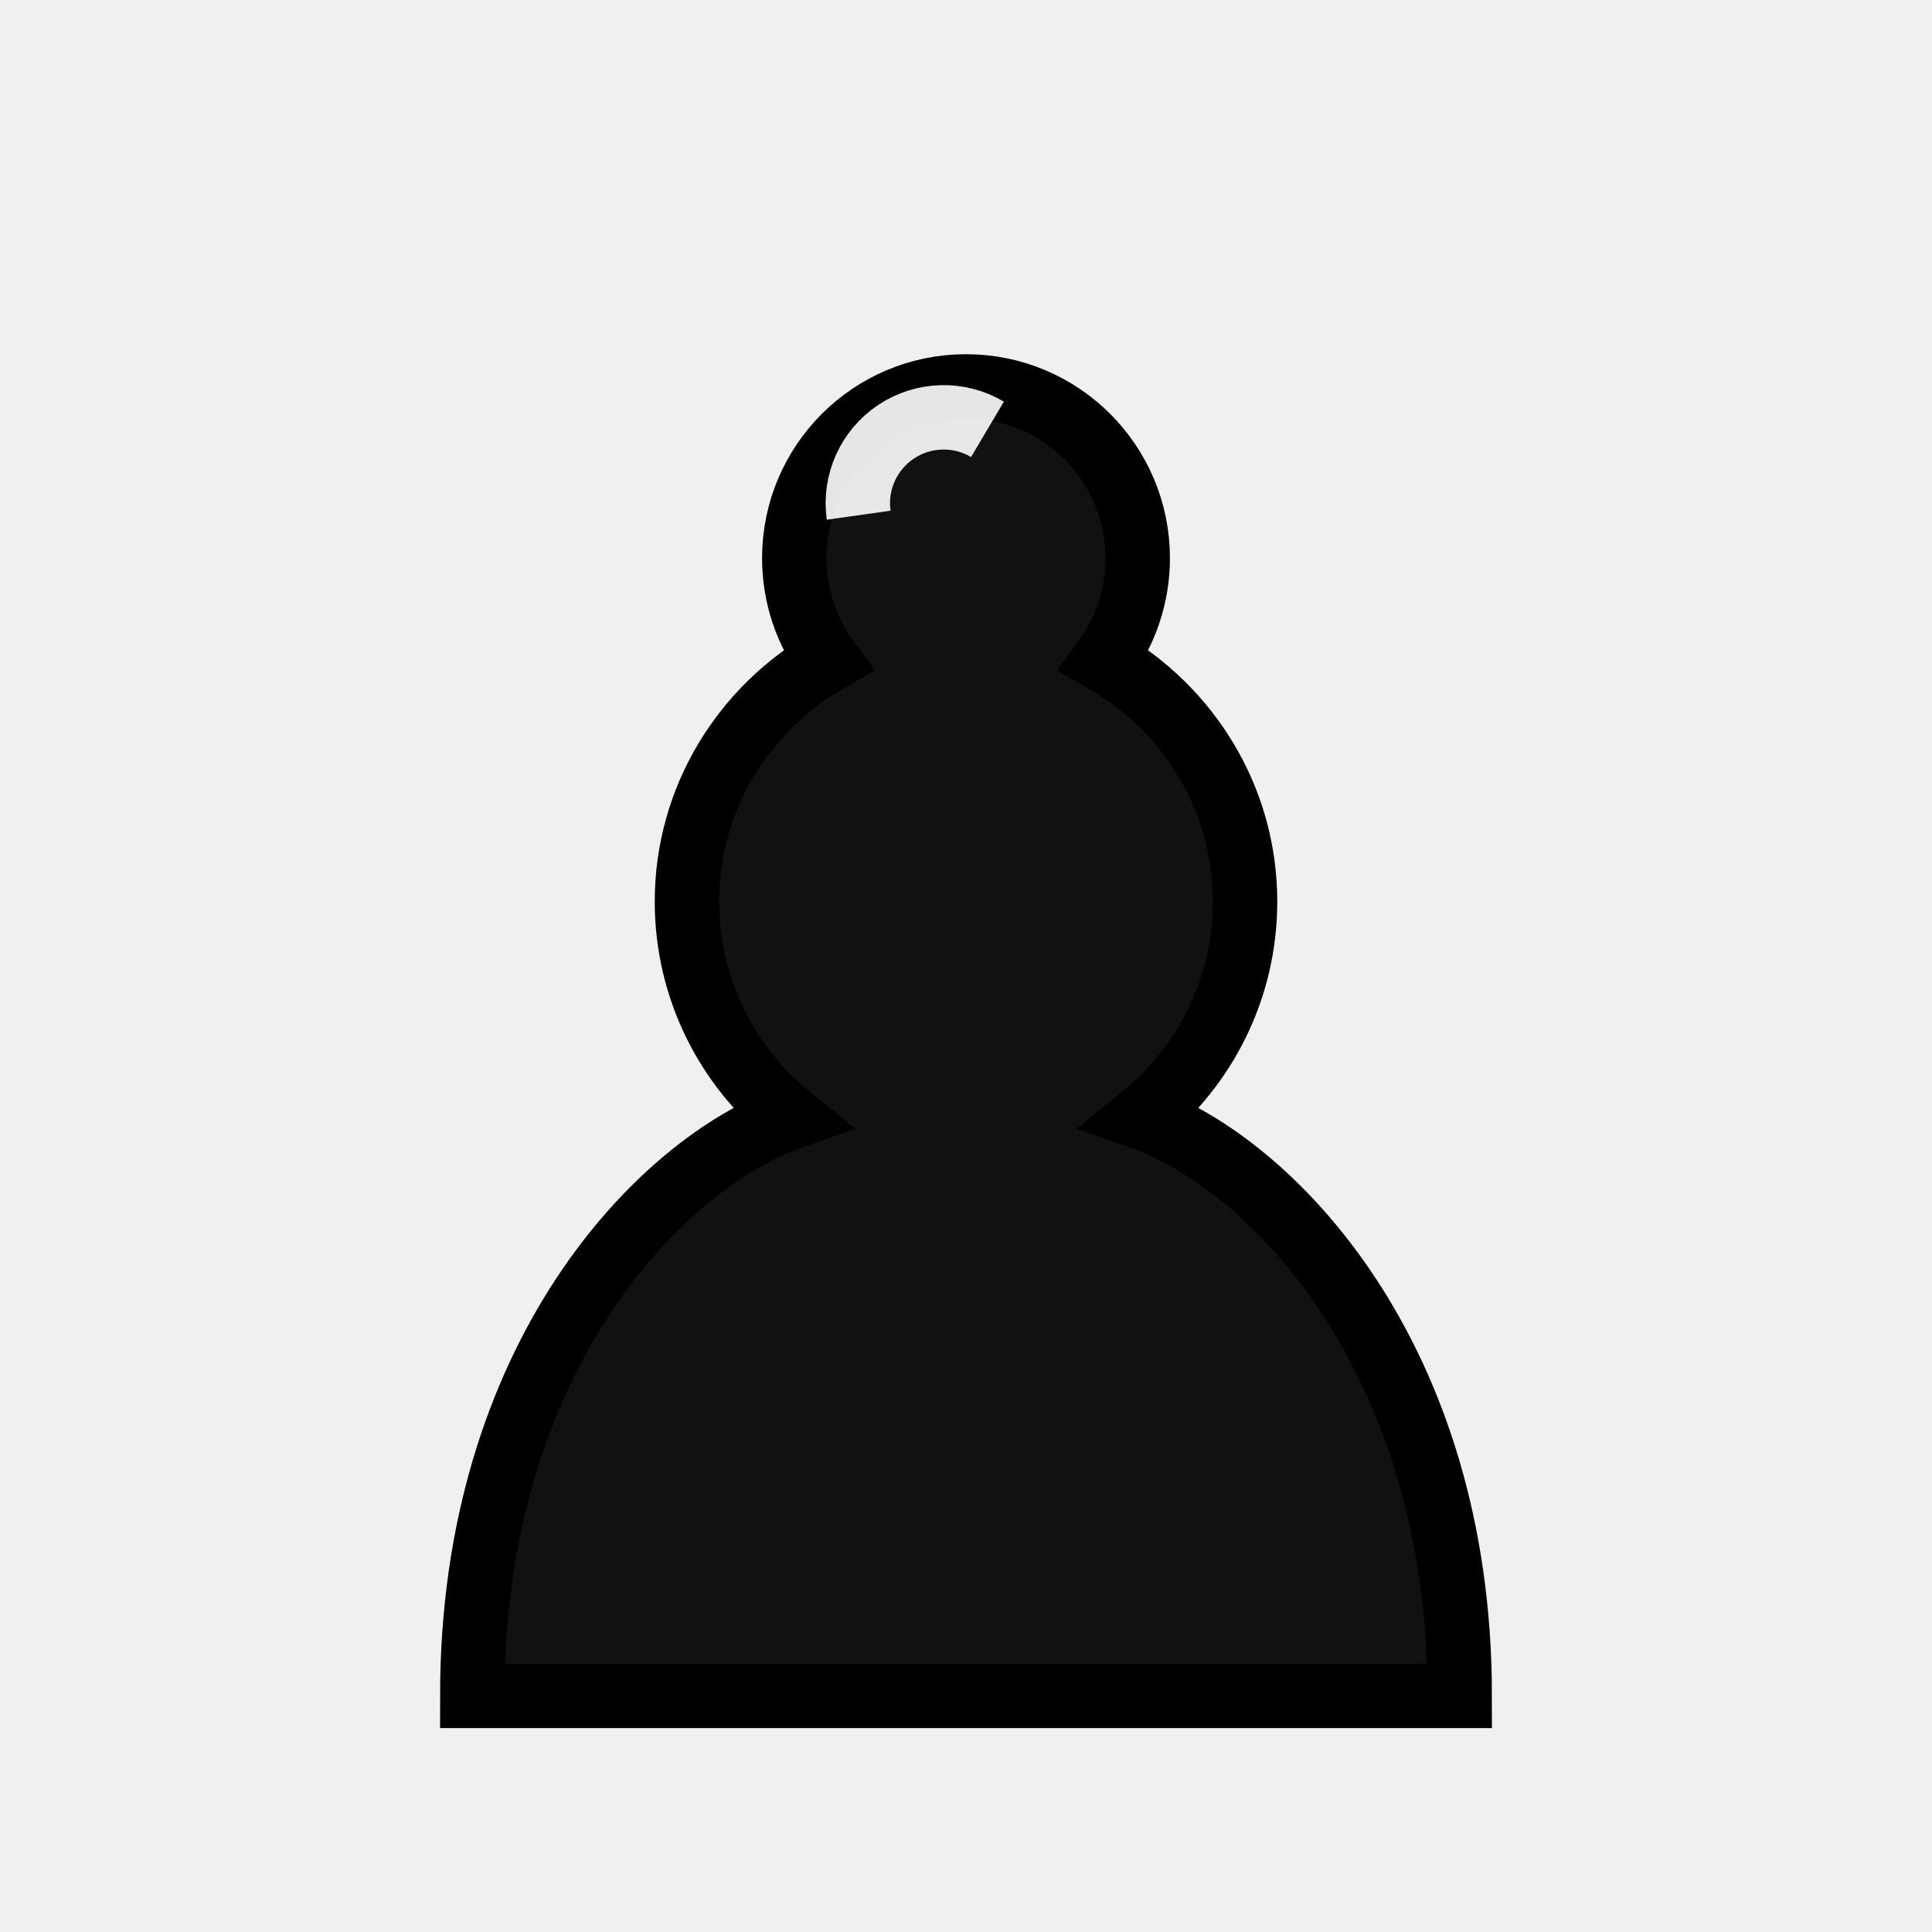
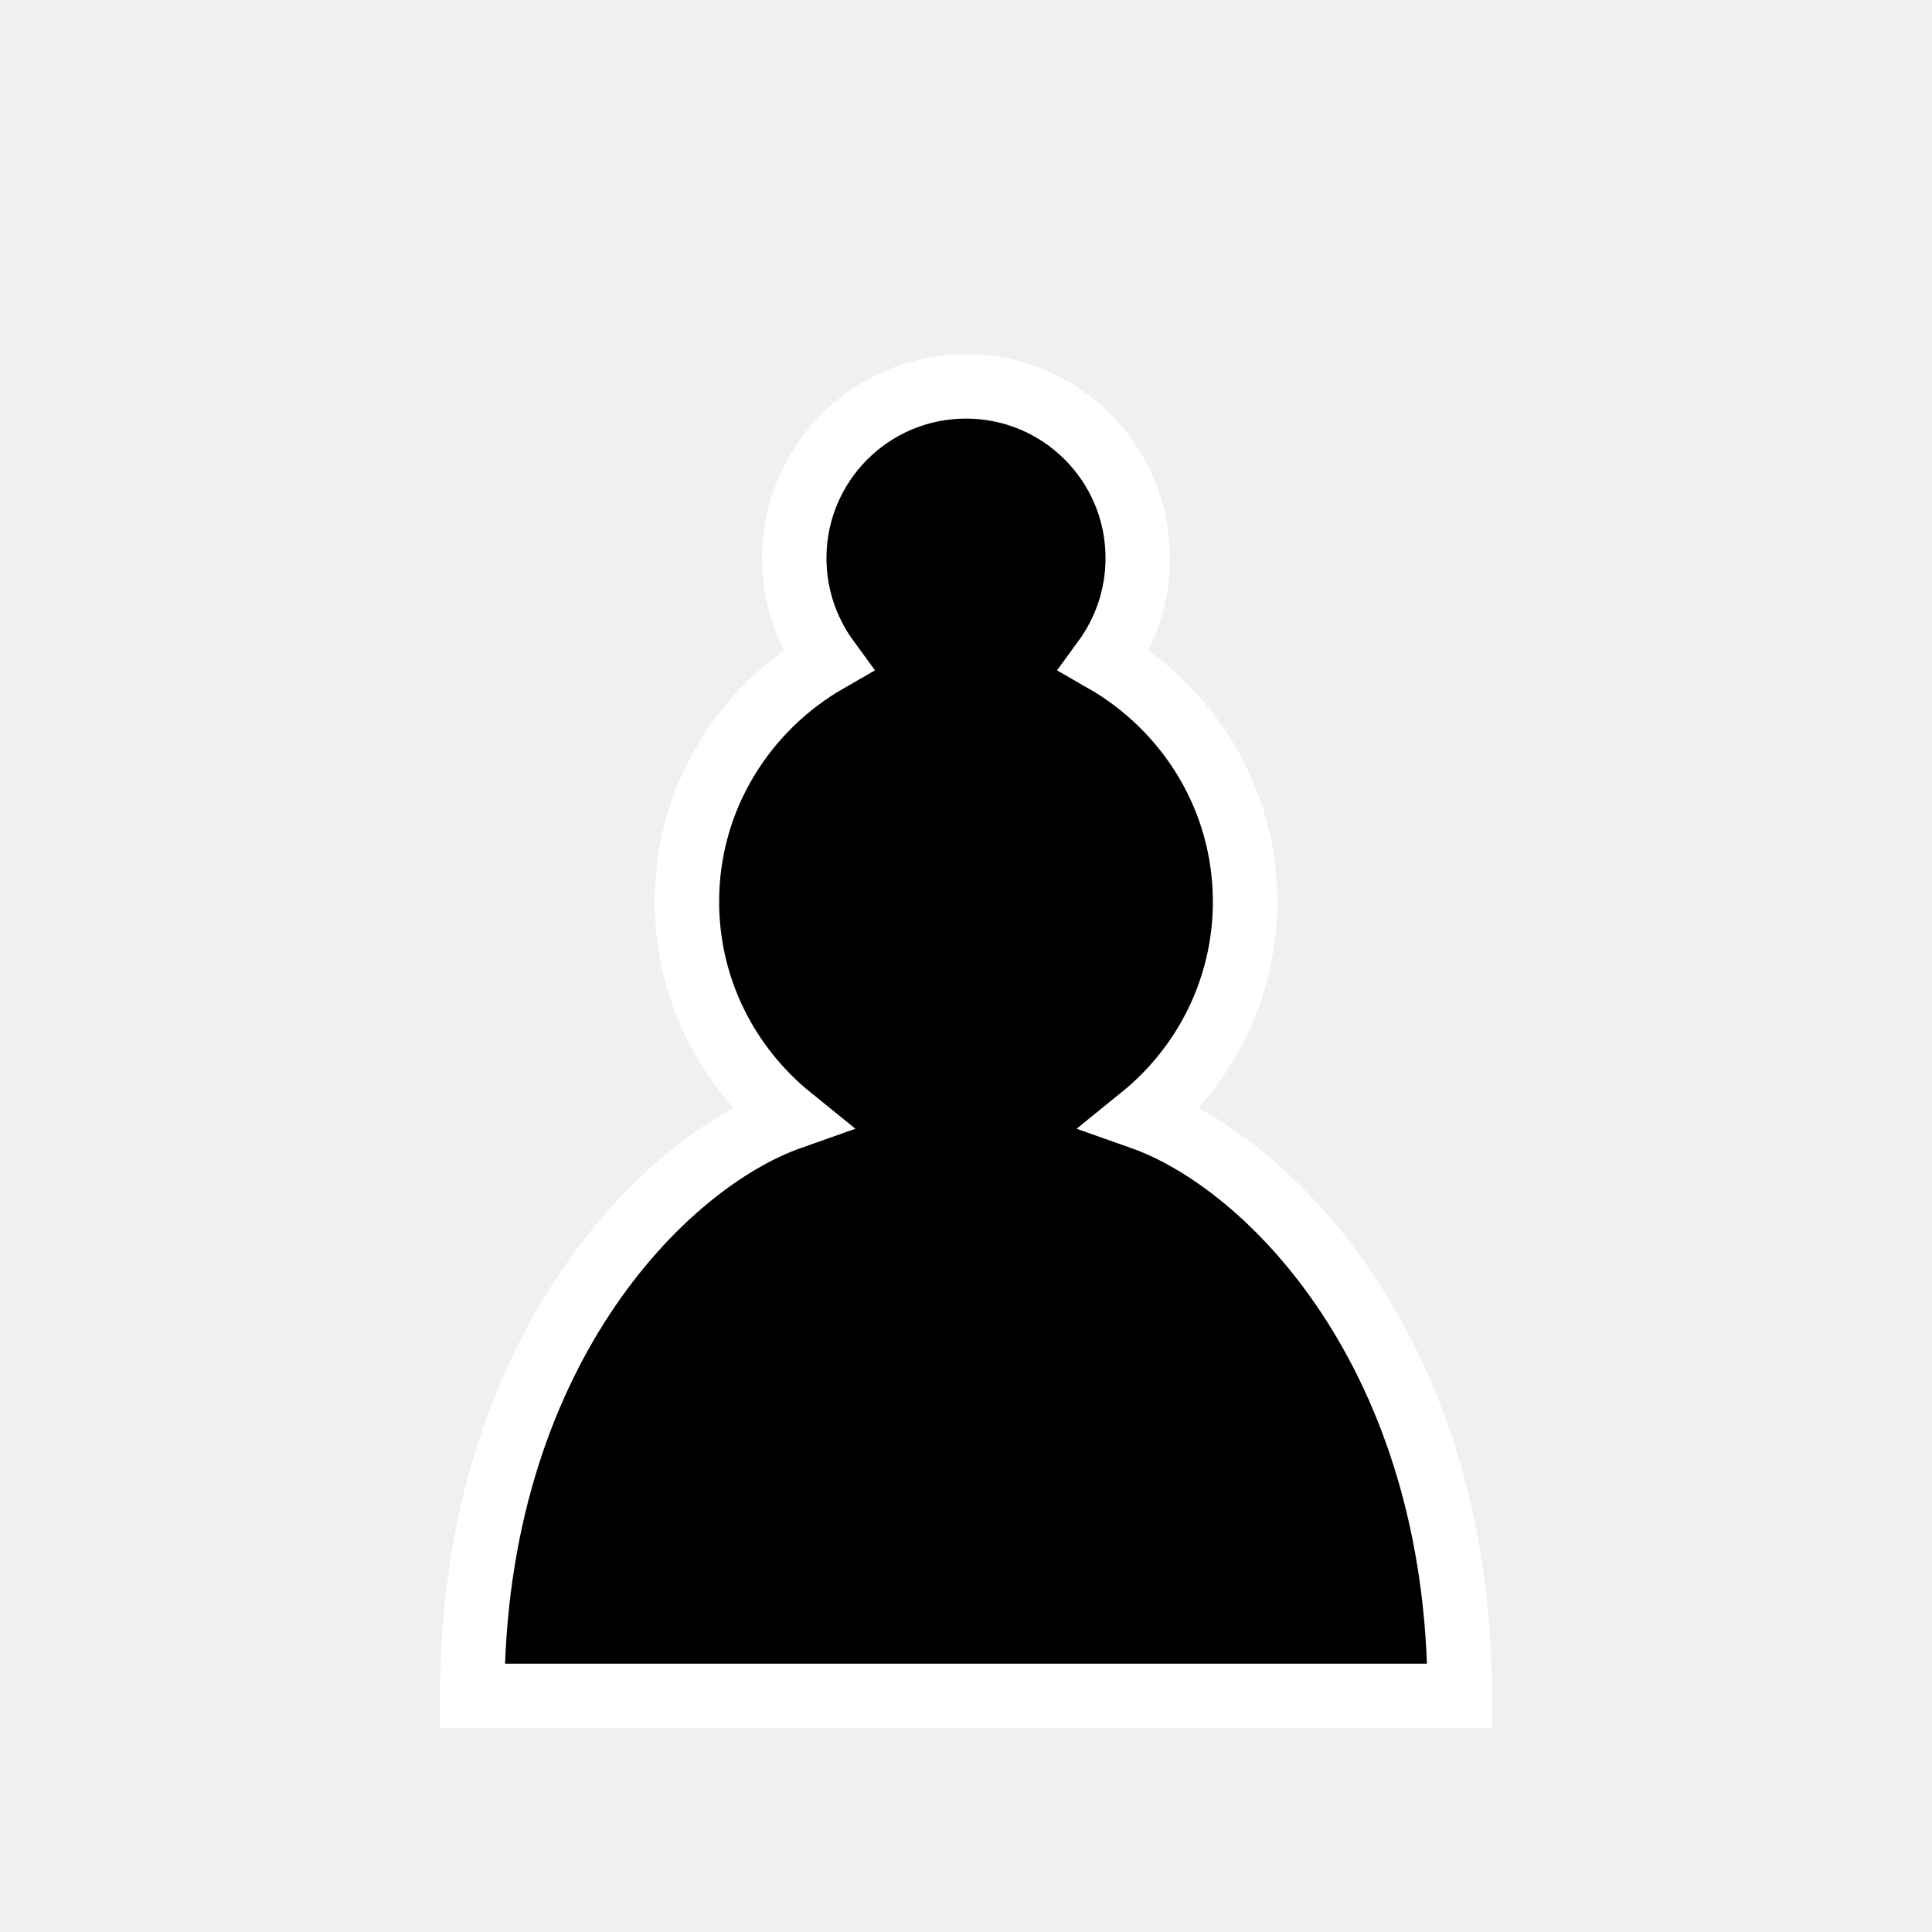
<svg xmlns="http://www.w3.org/2000/svg" version="1.1" width="45" height="45">
-   <path d="m 22.5,9 c -2.21,0 -4,1.79 -4,4 0,0.89 0.29,1.71 0.78,2.38 C 17.33,16.5 16,18.59 16,21 c 0,2.03 0.94,3.84 2.41,5.03 C 15.41,27.09 11,31.58 11,39.5 H 34 C 34,31.58 29.59,27.09 26.59,26.03 28.06,24.84 29,23.03 29,21 29,18.59 27.67,16.5 25.72,15.38 26.21,14.71 26.5,13.89 26.5,13 c 0,-2.21 -1.79,-4 -4,-4 z" style="opacity:1; fill:#111111; fill-opacity:1; fill-rule:nonzero; stroke:#000000; stroke-width:1.5; stroke-linecap:round; stroke-linejoin:miter; stroke-miterlimit:4; stroke-dasharray:none; stroke-opacity:1;" />
-   <path d="M 20,12 A 2,2 0 0 1 23,10" stroke="#ffffff" stroke-width="1.5" fill="none" opacity="0.9" />
+   <path d="m 22.5,9 c -2.21,0 -4,1.79 -4,4 0,0.89 0.29,1.71 0.78,2.38 C 17.33,16.5 16,18.59 16,21 c 0,2.03 0.94,3.84 2.41,5.03 C 15.41,27.09 11,31.58 11,39.5 H 34 C 34,31.58 29.59,27.09 26.59,26.03 28.06,24.84 29,23.03 29,21 29,18.59 27.67,16.5 25.72,15.38 26.21,14.71 26.5,13.89 26.5,13 c 0,-2.21 -1.79,-4 -4,-4 z" style="opacity:1; fill:#000000; fill-opacity:1; fill-rule:nonzero; stroke:#ffffff; stroke-width:1.5; stroke-linecap:round; stroke-linejoin:miter; stroke-miterlimit:4; stroke-dasharray:none; stroke-opacity:1;" />
</svg>
